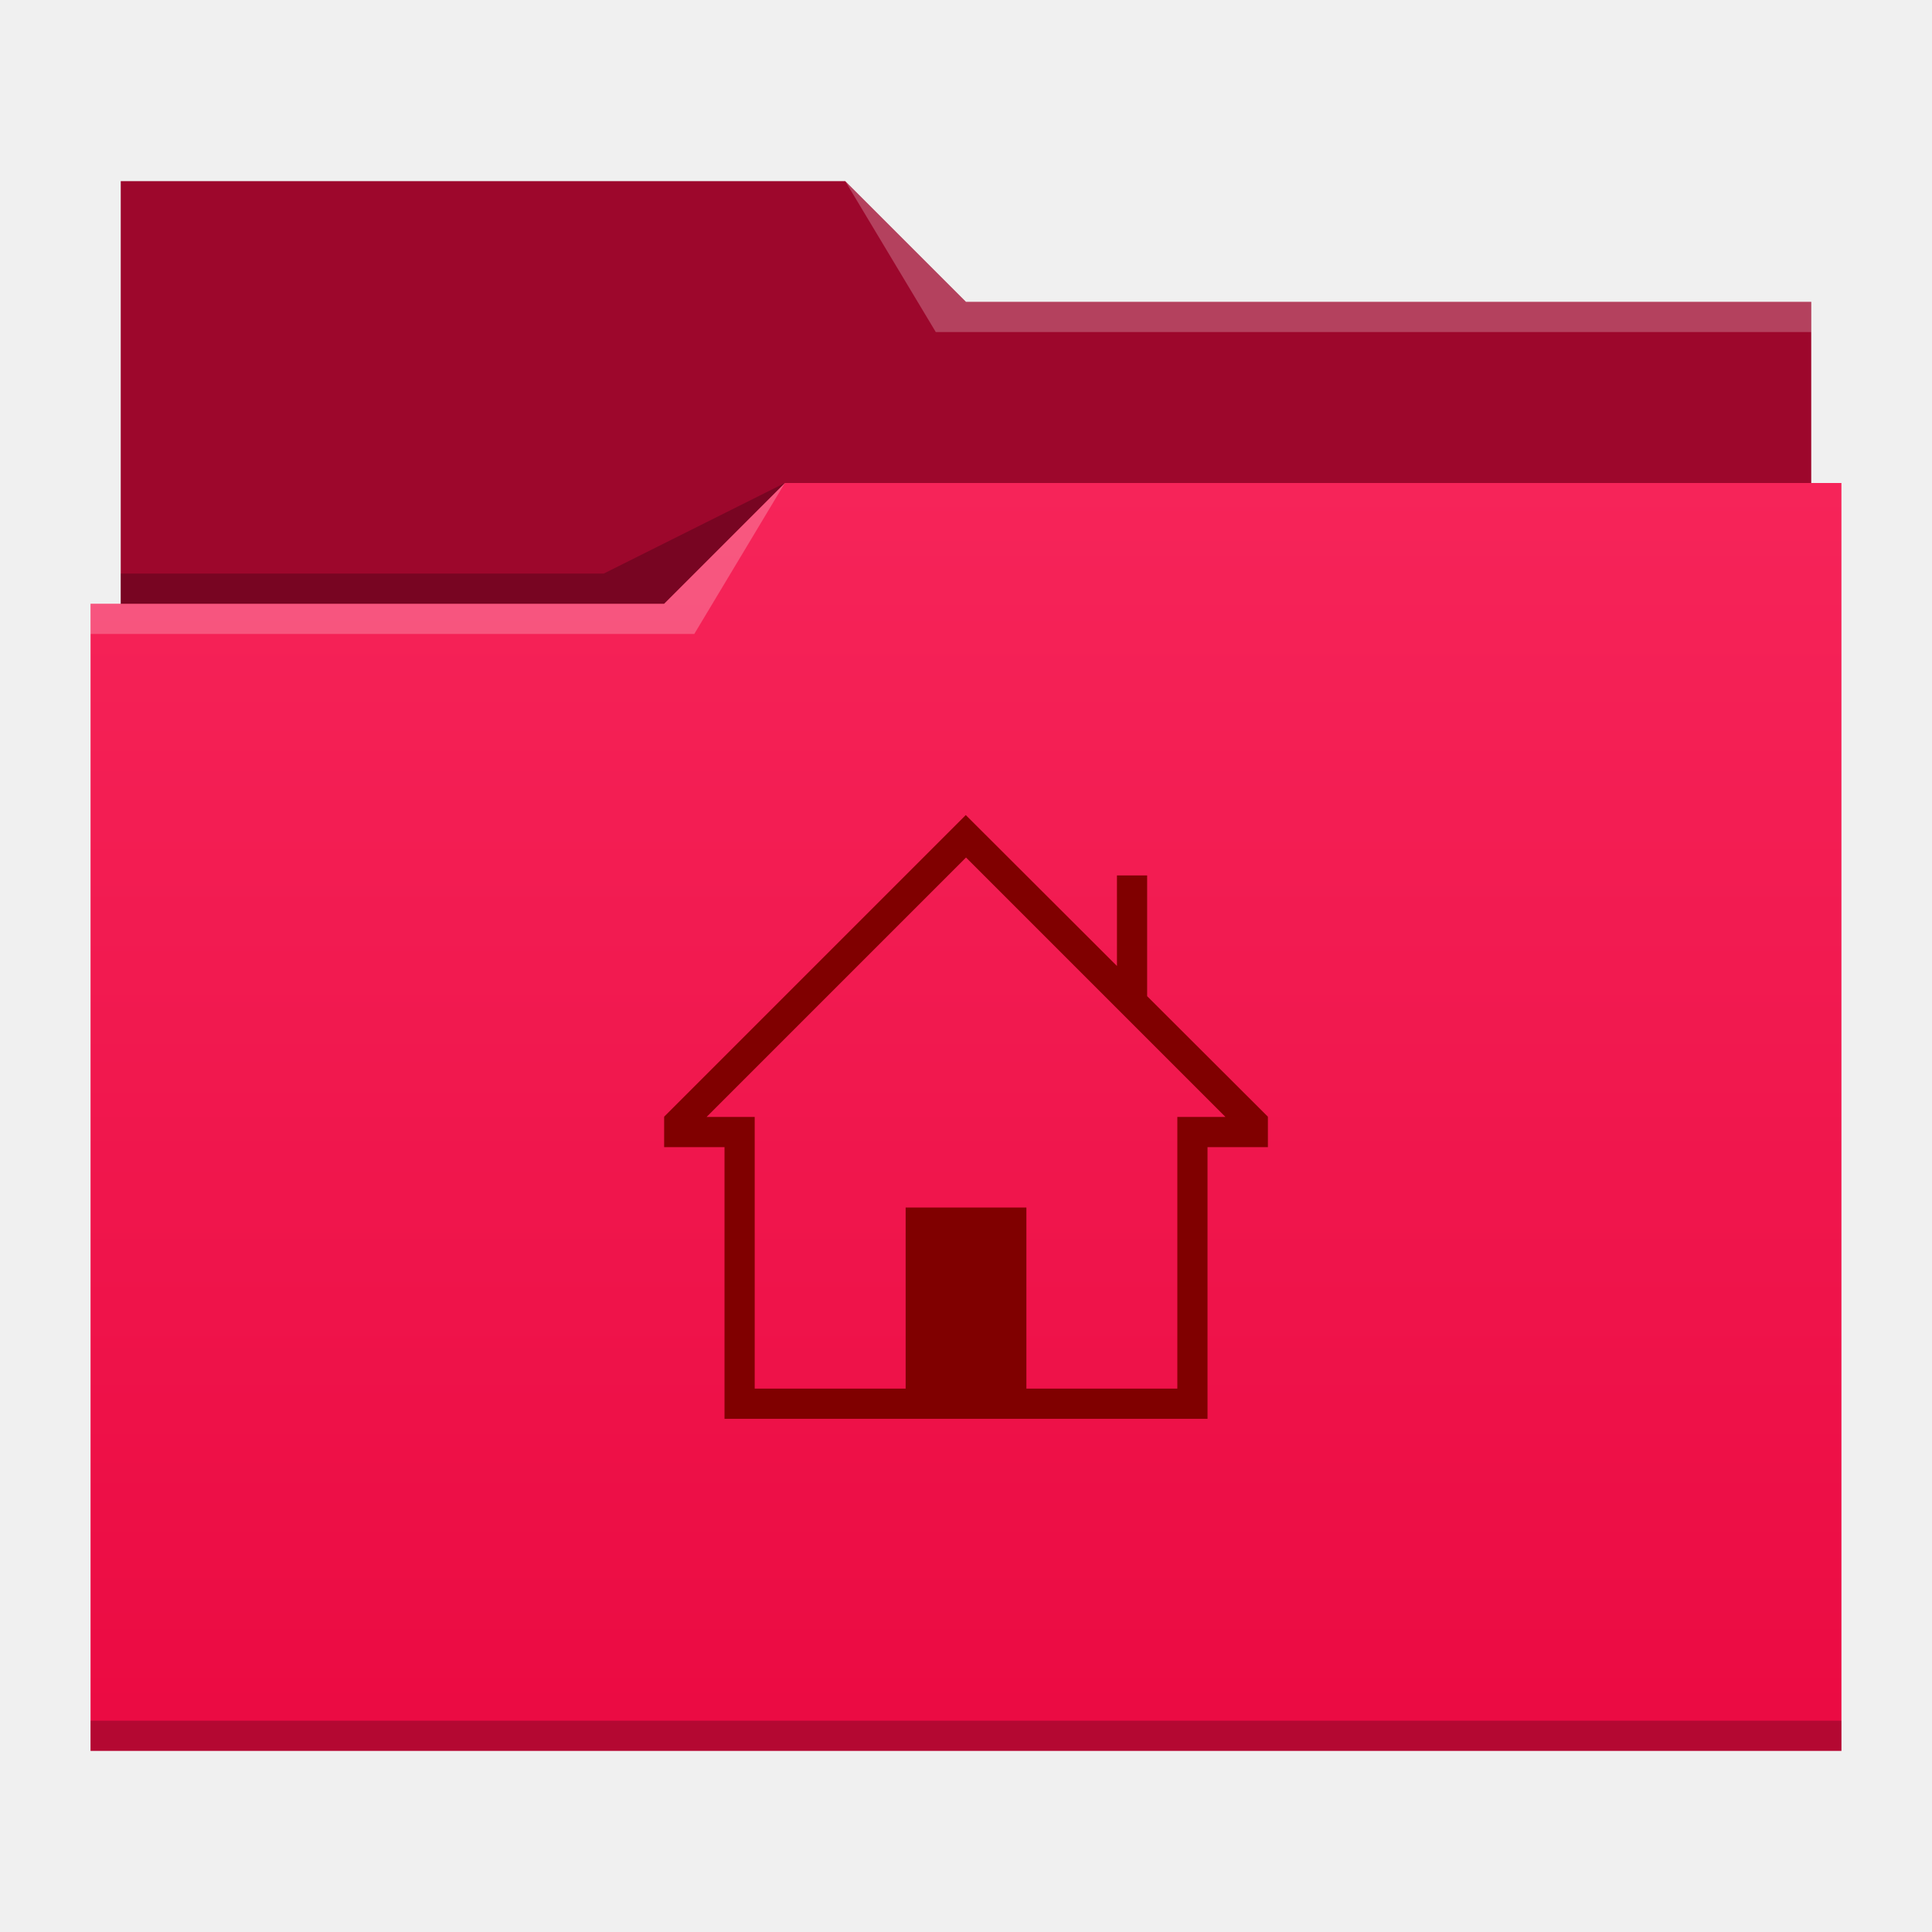
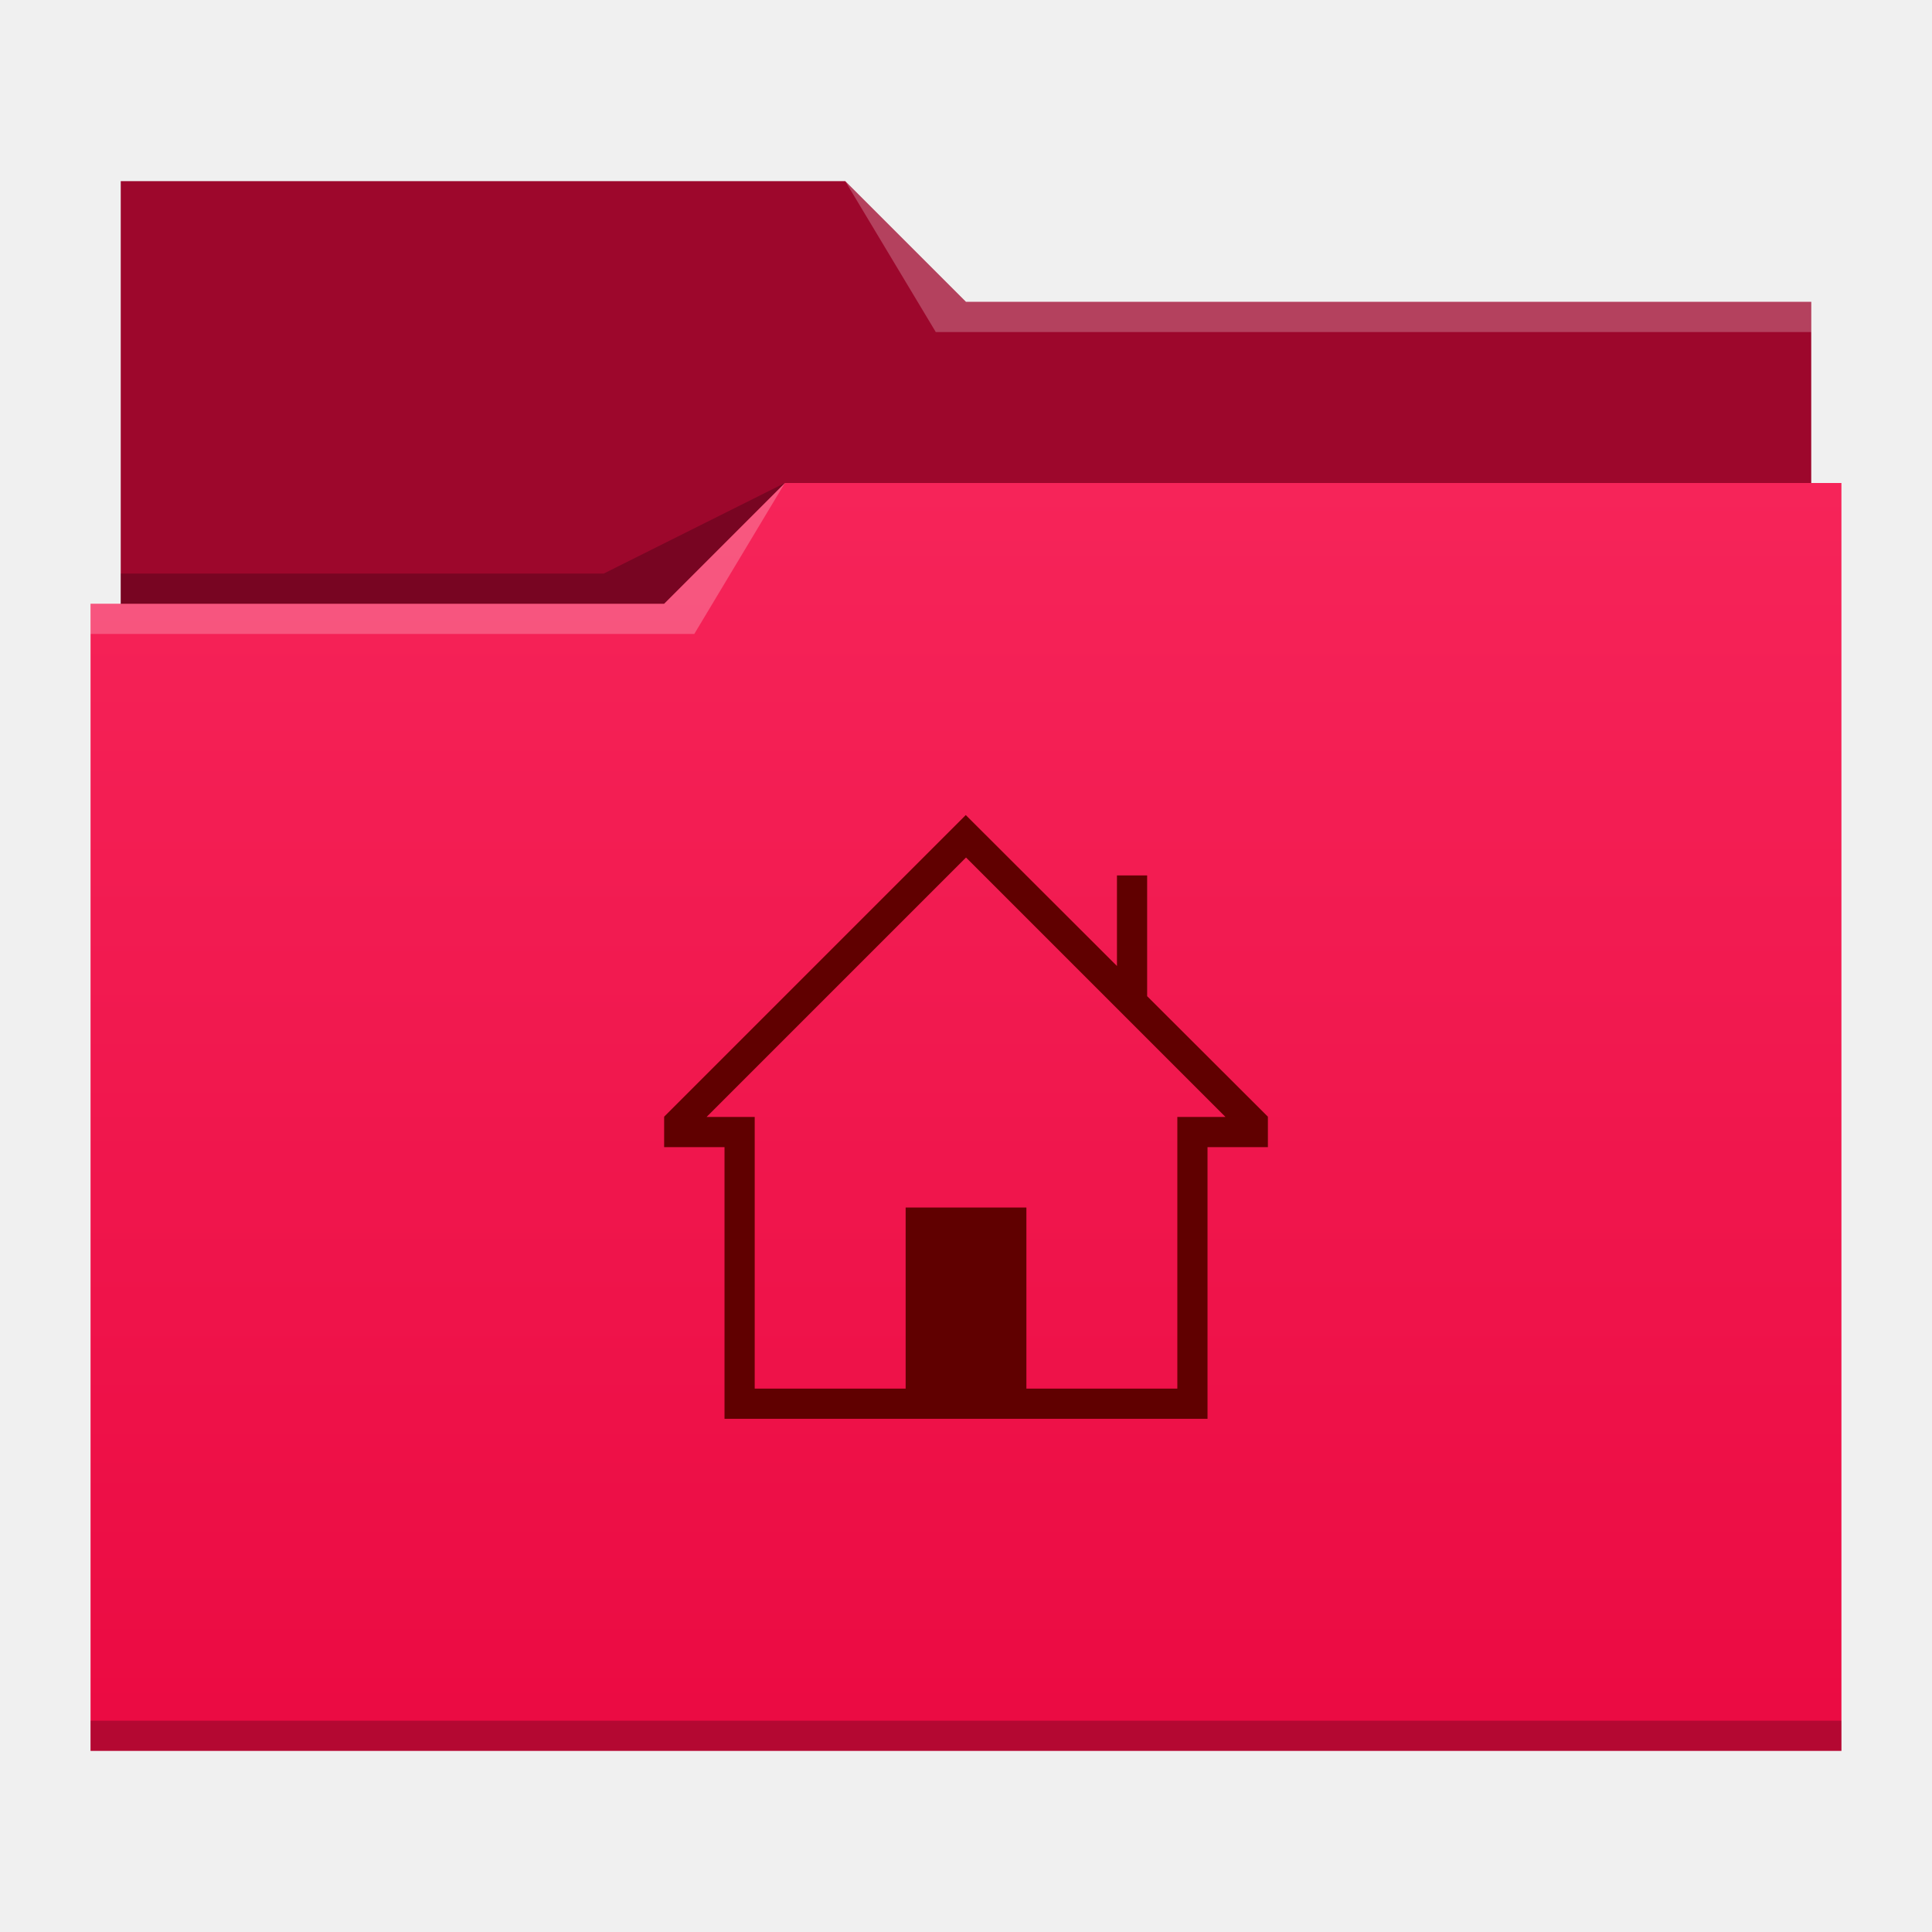
<svg xmlns="http://www.w3.org/2000/svg" xmlns:xlink="http://www.w3.org/1999/xlink" width="64" version="1.1" height="64" id="svg2">
  <defs id="defs5455">
    <linearGradient id="linearGradient4209">
      <stop style="stop-color:#eb0a42" id="stop4211" />
      <stop offset="1" style="stop-color:#f62459" id="stop4213" />
    </linearGradient>
    <linearGradient xlink:href="#linearGradient4209" id="linearGradient4178" y1="541.798" y2="499.784" x2="0" gradientUnits="userSpaceOnUse" gradientTransform="matrix(1 0 0 0.9996746 0 0.176455)" />
  </defs>
  <g id="layer1" transform="matrix(1 0 0 1 -384.5714 -483.798)">
    <path style="fill:#9d072c" id="rect4180" d="m 388.571,489.798 0,5 0,22 c 0,0.554 0.446,1 1,1 l 54,0 c 0.554,0 1,-0.446 1,-1 l 0,-21.99 c 0,-0.003 -0.002,-0.006 -0.002,-0.01 l 0.002,0 0,-1 -28,0 -4,-4 -24,0 z" />
    <path style="fill:url(#linearGradient4178)" id="rect4113" d="m 410.571,499.798 -4,4 -19,0 0,1 0.002,0 c -5e-5,0.004 -0.002,0.008 -0.002,0.012 l 0,35.988 0,1 1,0 56,0 1,0 0,-1 0,-35.988 0,-0.012 0,-5 z" />
    <path style="fill:#ffffff;fill-opacity:0.235;fill-rule:evenodd" id="path4224-8" d="m 387.571,503.798 0,1 20,0 3,-5 -4,4 z" />
    <path style="fill-opacity:0.235;fill-rule:evenodd" id="path4228-3" d="m 388.571,502.798 0,1 18,0 4,-4 -6,3 z" />
    <path style="fill-opacity:0.235" id="path4151-2" d="m 387.571,540.798 0,1 1,0 56,0 1,0 0,-1 -1,0 -56,0 -1,0 z" />
    <path style="fill:#ffffff;fill-opacity:0.235;fill-rule:evenodd" id="path4196" d="m 412.571,489.798 3,5 2,0 27,0 0,-1 -27,0 -1,0 z" />
-     <path style="fill:#800000" id="rect4208" d="m 416.564,510.798 -9.992,9.992 0.008,0.008 -0.008,0 0,1 2,0 0,8 0,1 16,0 0,-1 0,-8 2,0 0,-1 -0.008,0 0.008,-0.008 -4,-3.992 0,-0.002 0,-3.998 -1,0 0,3 -5.008,-5 z m 0.008,1.406 8.594,8.594 -1.594,0 0,1 0,8 -5,0 0,-6 -4,0 0,6 -5,0 0,-8 0,-1 -1.594,0 8.594,-8.594 z" />
+     <path style="fill:#600000" id="rect4208" d="m 416.564,510.798 -9.992,9.992 0.008,0.008 -0.008,0 0,1 2,0 0,8 0,1 16,0 0,-1 0,-8 2,0 0,-1 -0.008,0 0.008,-0.008 -4,-3.992 0,-0.002 0,-3.998 -1,0 0,3 -5.008,-5 z m 0.008,1.406 8.594,8.594 -1.594,0 0,1 0,8 -5,0 0,-6 -4,0 0,6 -5,0 0,-8 0,-1 -1.594,0 8.594,-8.594 z" />
  </g>
</svg>
